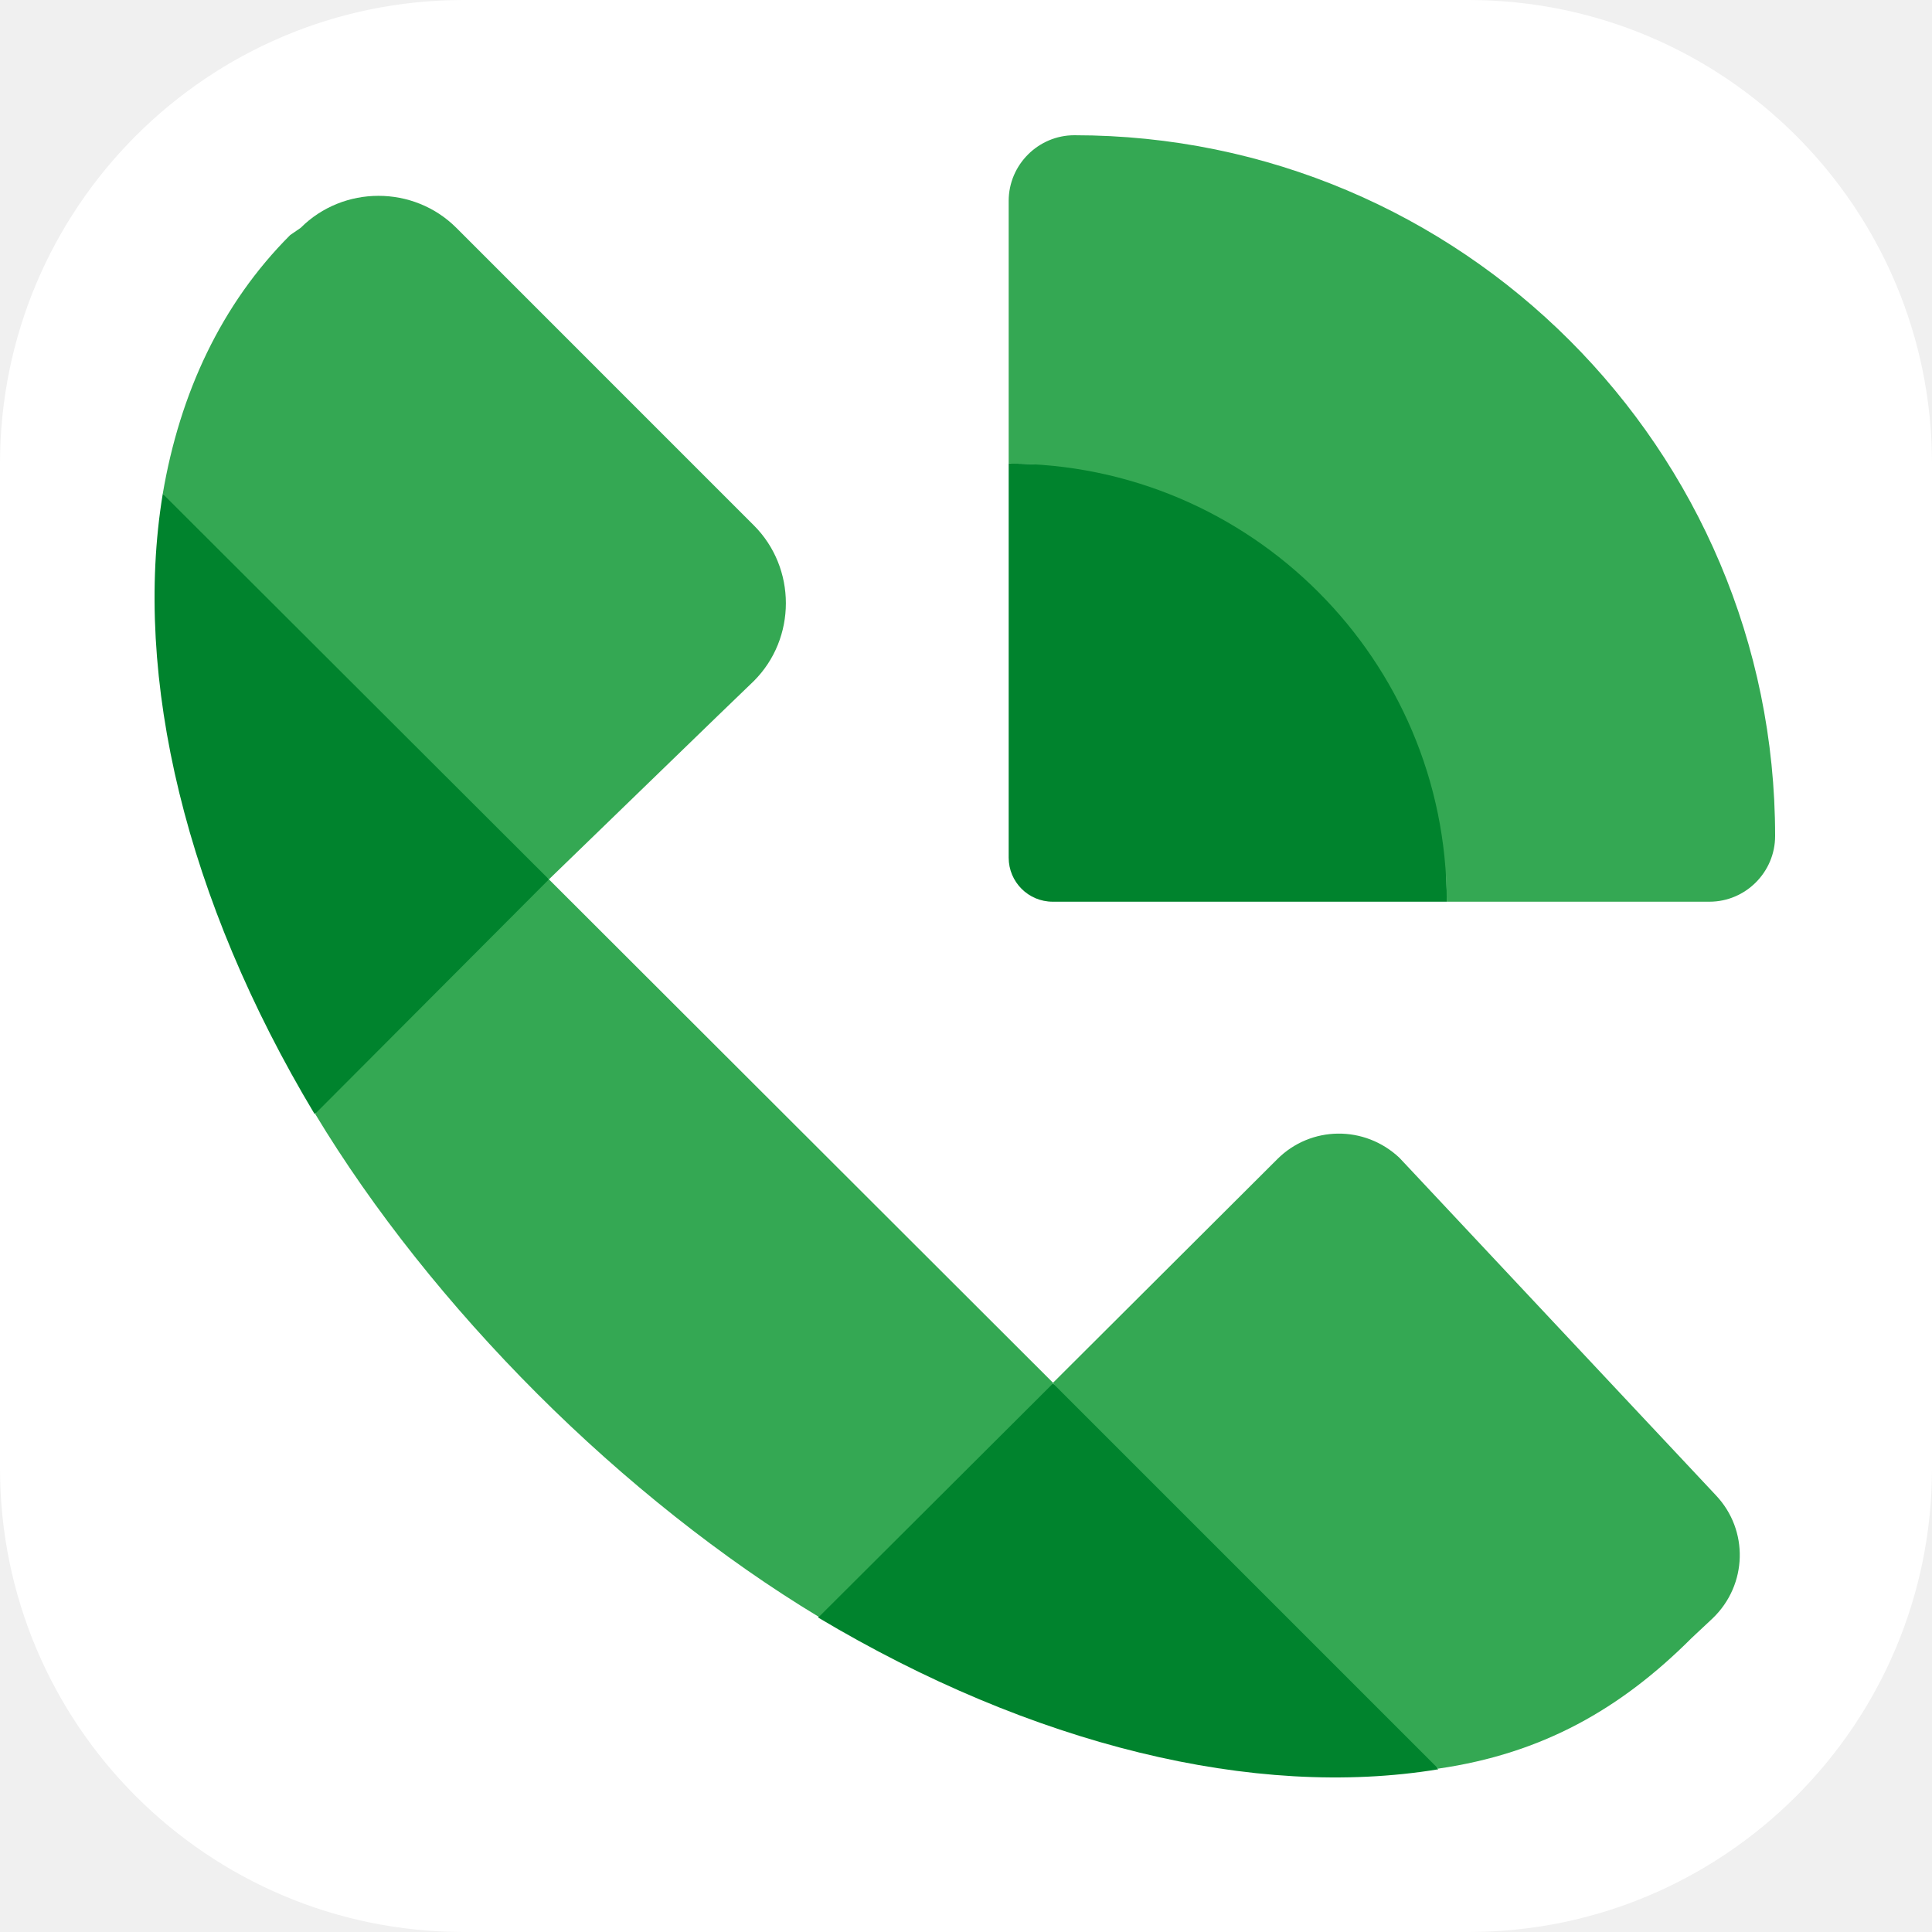
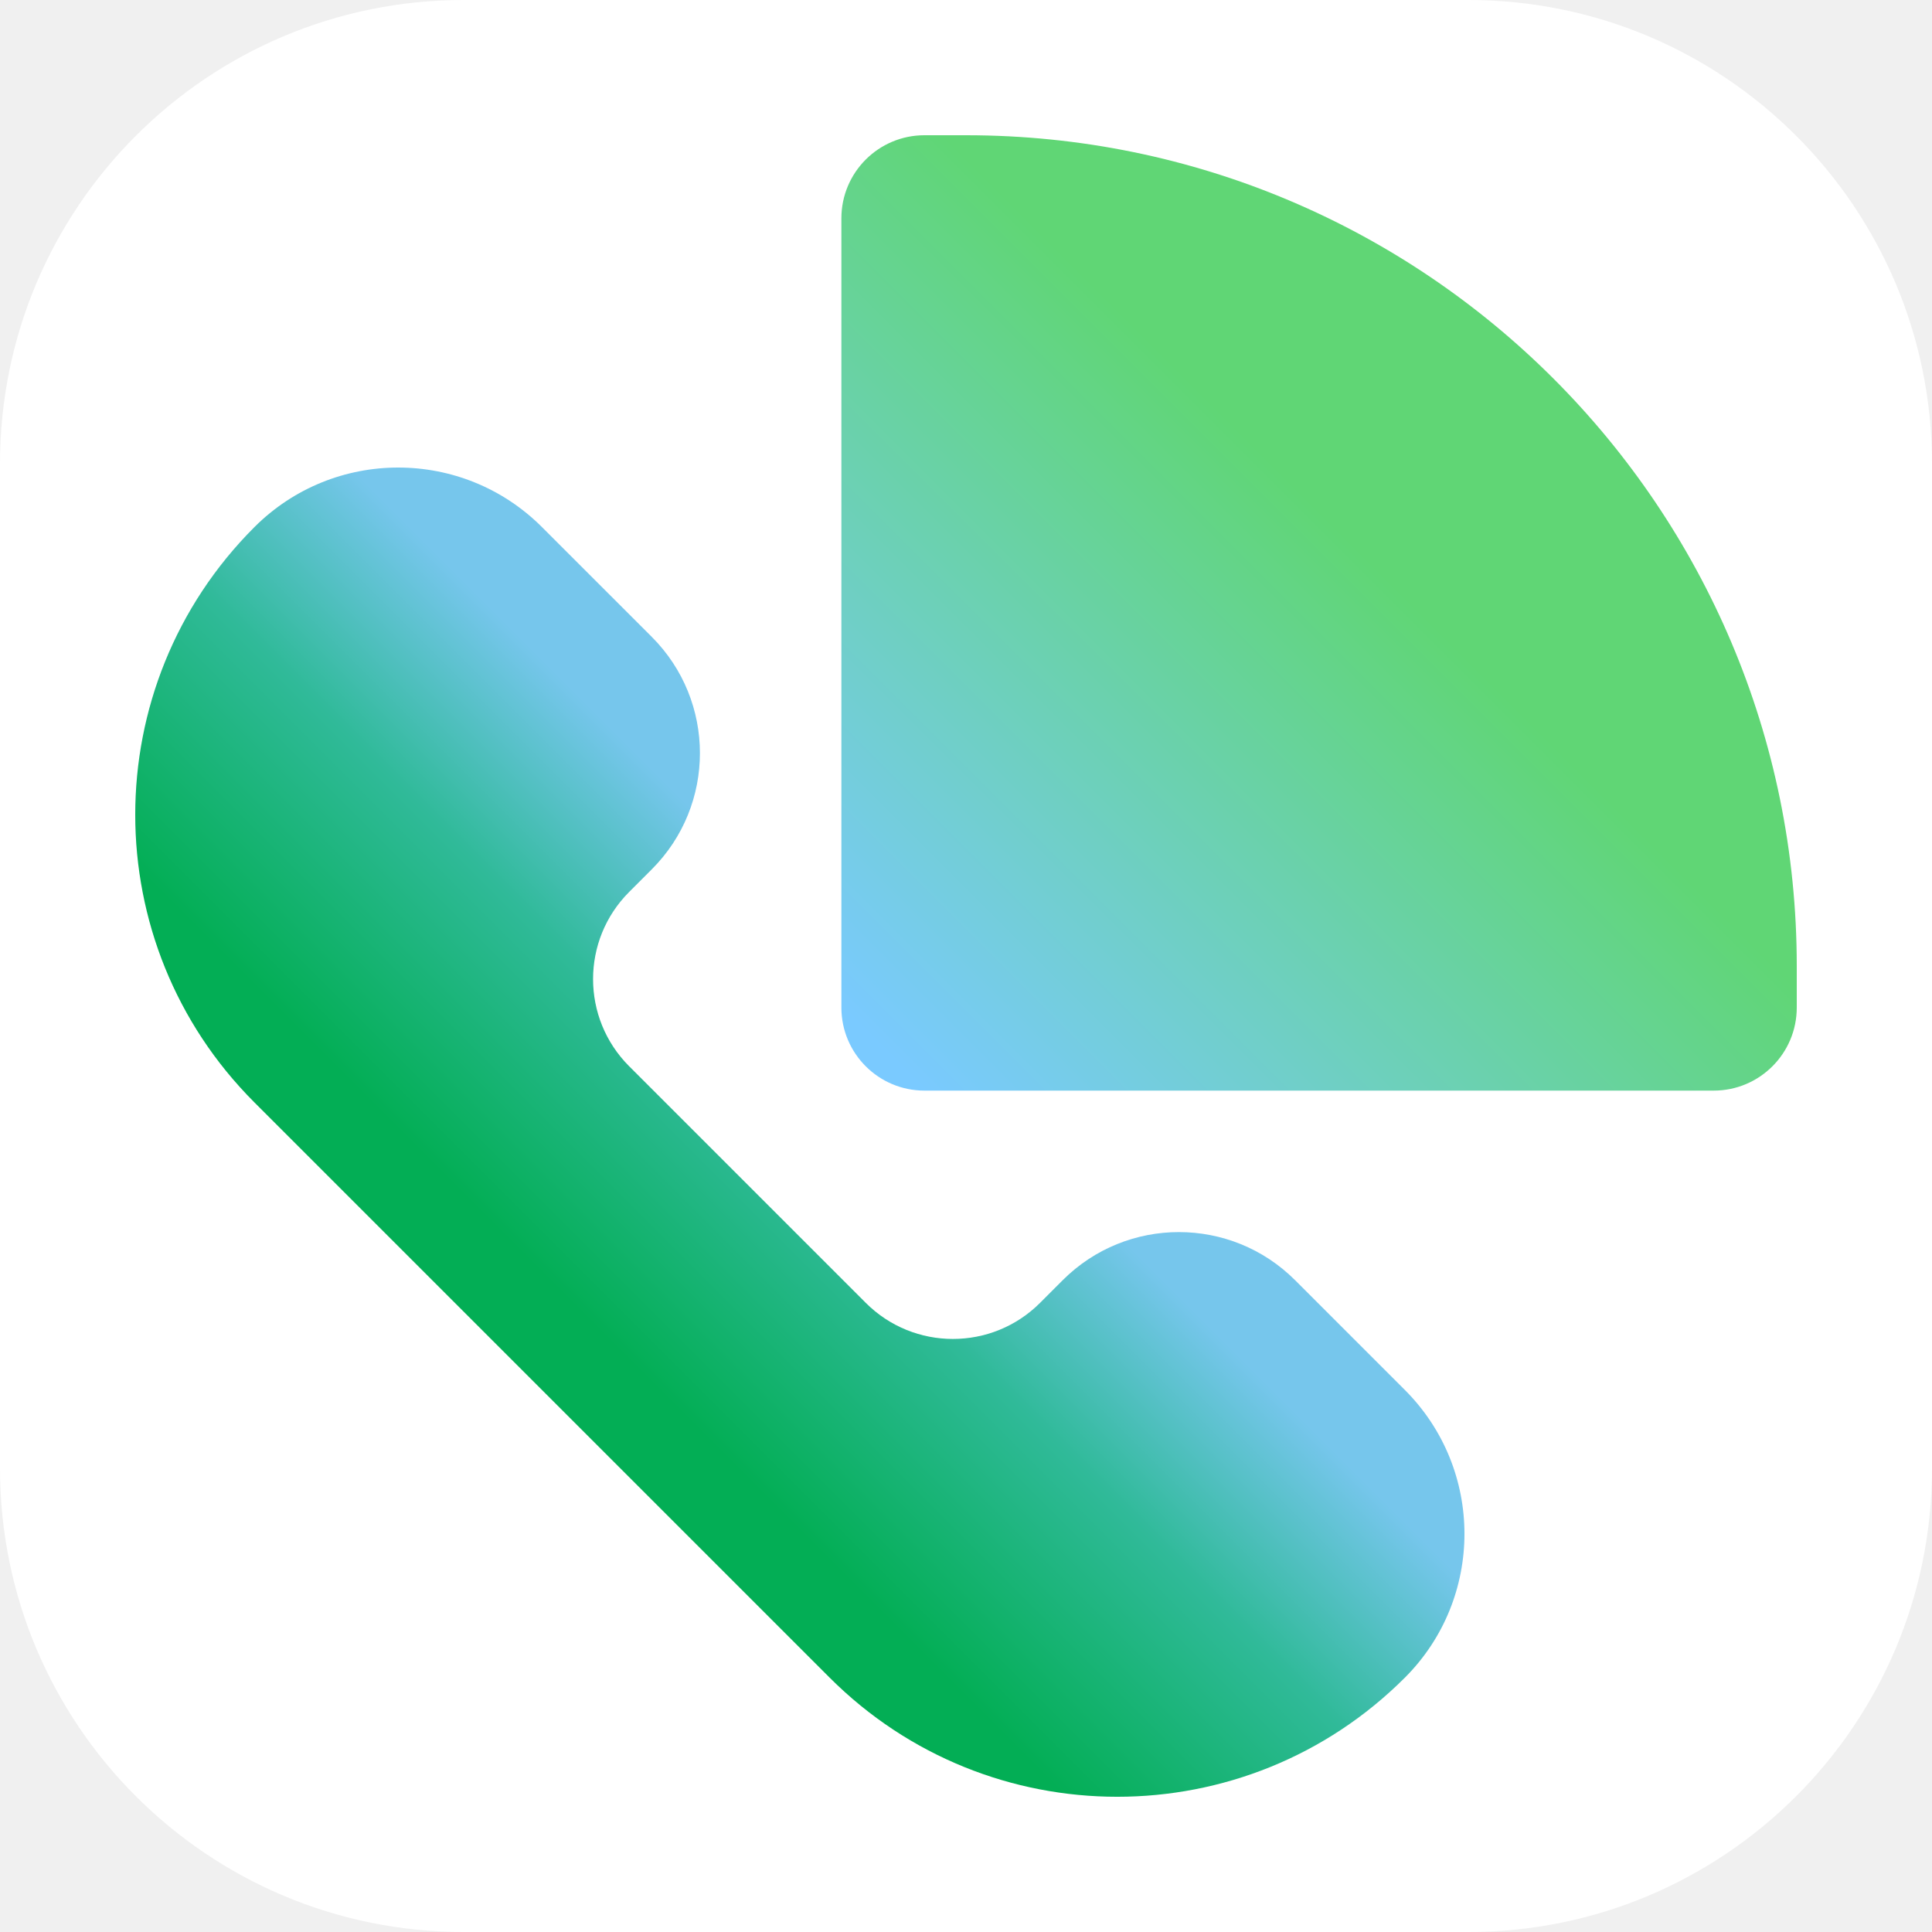
<svg xmlns="http://www.w3.org/2000/svg" width="100" height="100" viewBox="0 0 100 100" fill="none">
  <rect width="100" height="100" rx="24" fill="white" />
-   <path d="M52.209 23.998V44.394C52.209 45.652 53.229 46.672 54.487 46.672H74.884C74.884 40.417 73.49 33.618 69.377 29.505C65.263 25.391 58.465 23.998 52.209 23.998Z" fill="#00832D" />
-   <path d="M74.442 91.579C64.923 93.142 53.399 90.321 42.351 83.726L46.056 75.465L54.453 71.59L67.609 79.103L74.442 91.579Z" fill="#00832D" />
-   <path d="M8.424 25.561C6.861 35.08 9.648 46.604 16.277 57.652L24.776 53.675L28.413 45.516L21.274 33.856L8.424 25.561Z" fill="#00832D" />
-   <path d="M55.608 7C53.739 7 52.209 8.53 52.209 10.399V23.997C64.719 23.997 74.883 34.162 74.883 46.672H88.481C90.351 46.672 91.88 45.142 91.88 43.272C91.88 23.249 75.631 7 55.608 7Z" fill="#34A853" />
-   <path d="M88.651 83.76C90.453 82.026 90.521 79.204 88.821 77.403L72.436 59.929C70.634 58.23 67.847 58.264 66.113 59.997L54.487 71.59L74.442 91.544C79.847 90.762 83.892 88.451 87.563 84.779L88.651 83.76Z" fill="#34A853" />
-   <path d="M16.311 57.652C19.302 62.615 23.28 67.612 27.801 72.133C32.322 76.655 37.422 80.7 42.385 83.691L54.521 71.589L28.413 45.516" fill="#34A853" />
-   <path d="M37.15 37.051L39.019 35.249C41.229 33.04 41.229 29.402 39.019 27.193L23.62 11.793C21.41 9.584 17.773 9.584 15.563 11.793L15.019 12.167C11.45 15.737 9.308 20.36 8.424 25.561L28.413 45.516L37.15 37.051Z" fill="#34A853" />
+   <path d="M33.736 32.965L28.054 27.284C23.943 23.172 17.278 23.172 13.167 27.284C4.944 35.506 4.944 48.837 13.167 57.059L42.942 86.834C51.164 95.056 64.495 95.056 72.717 86.834C76.828 82.723 76.828 76.058 72.717 71.946L67.035 66.264C63.713 62.942 58.327 62.942 55.004 66.264L53.834 67.435C51.342 69.927 47.302 69.927 44.811 67.435L32.566 55.19C30.074 52.698 30.074 48.658 32.566 46.167L33.736 44.996C37.059 41.674 37.059 36.288 33.736 32.965Z" fill="url(#paint0_linear_1728_201)" />
+   <path d="M43.55 52.15V11.3C43.55 8.925 45.475 7 47.85 7H50C73.748 7 93 26.252 93 50V52.15C93 54.525 91.075 56.45 88.7 56.45H47.85C45.475 56.45 43.55 54.525 43.55 52.15Z" fill="url(#paint1_linear_1728_201)" />
+   <defs>
+     <linearGradient id="paint0_linear_1728_201" x1="50.022" y1="49.979" x2="27.741" y2="72.26" gradientUnits="userSpaceOnUse">
+       <stop offset="0.137" stop-color="#76C6EC" />
+       <stop offset="0.45" stop-color="#30BA99" />
+       <stop offset="0.851" stop-color="#03AE55" />
+     </linearGradient>
+     <linearGradient id="paint1_linear_1728_201" x1="84.4" y1="15.6" x2="45.7" y2="54.3" gradientUnits="userSpaceOnUse">
+       <stop offset="0.348" stop-color="#60D675" />
+       <stop offset="1" stop-color="#7ACAFF" />
+     </linearGradient>
+   </defs>
</svg>
